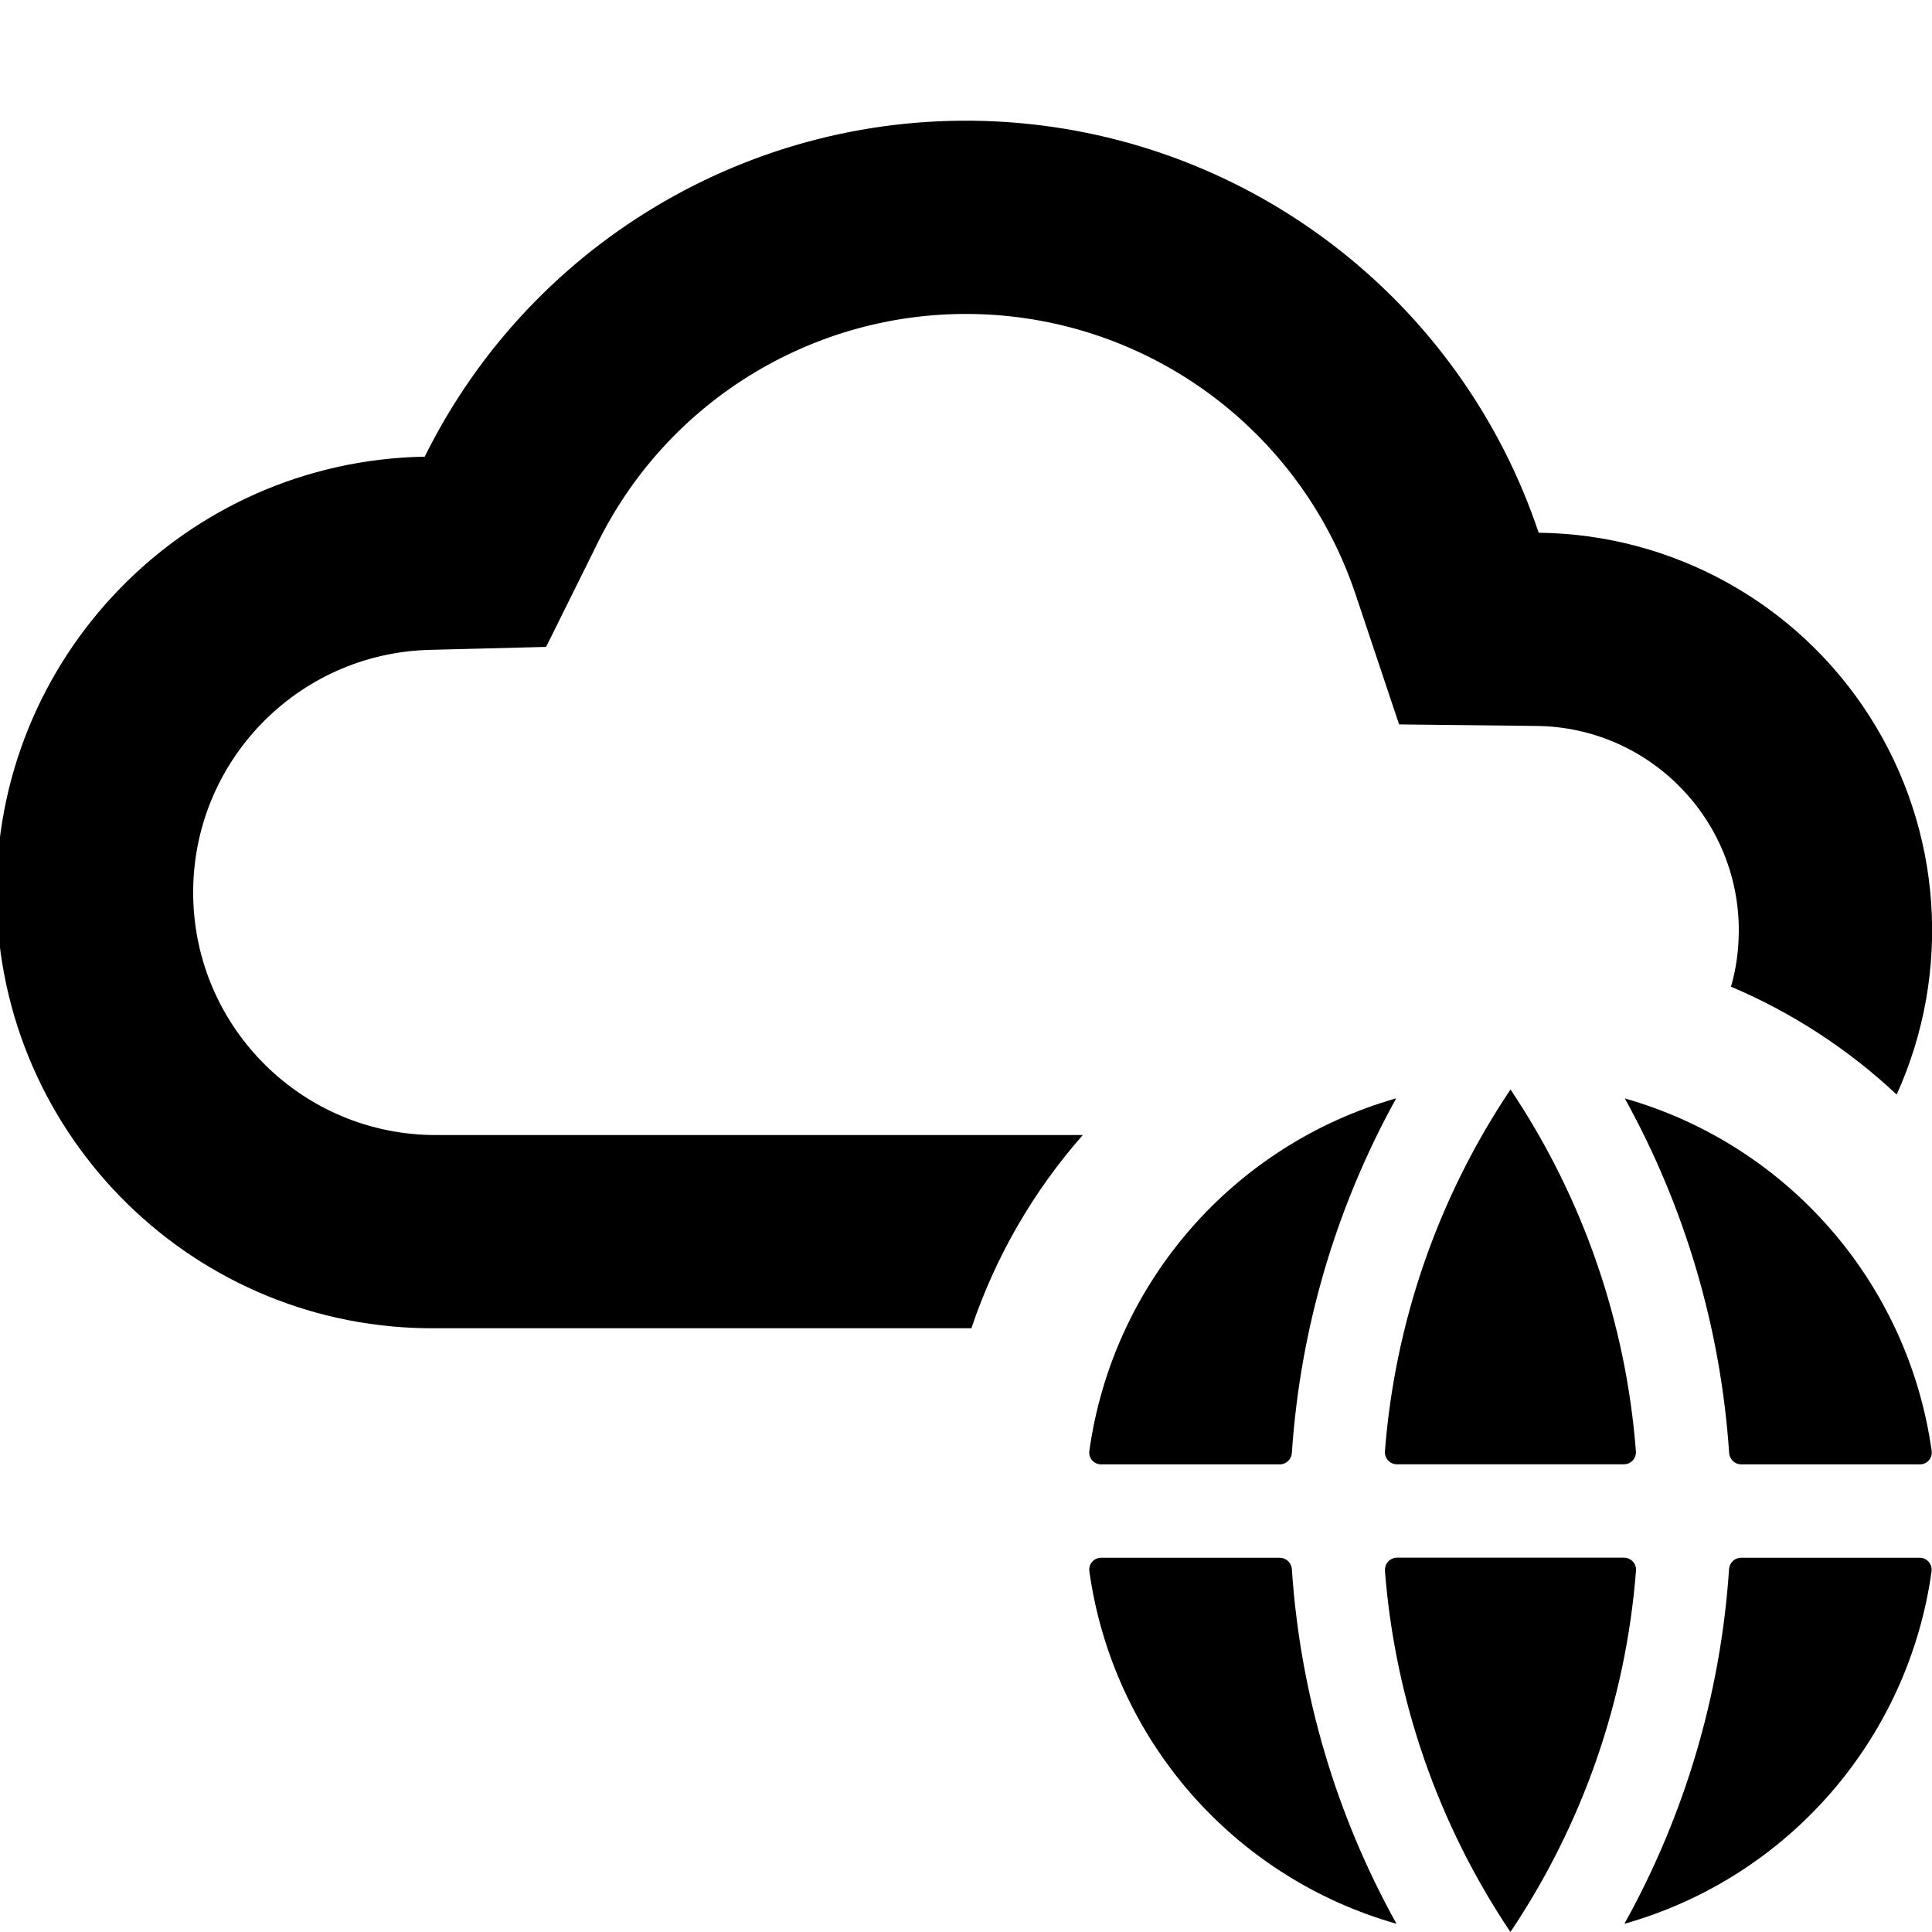
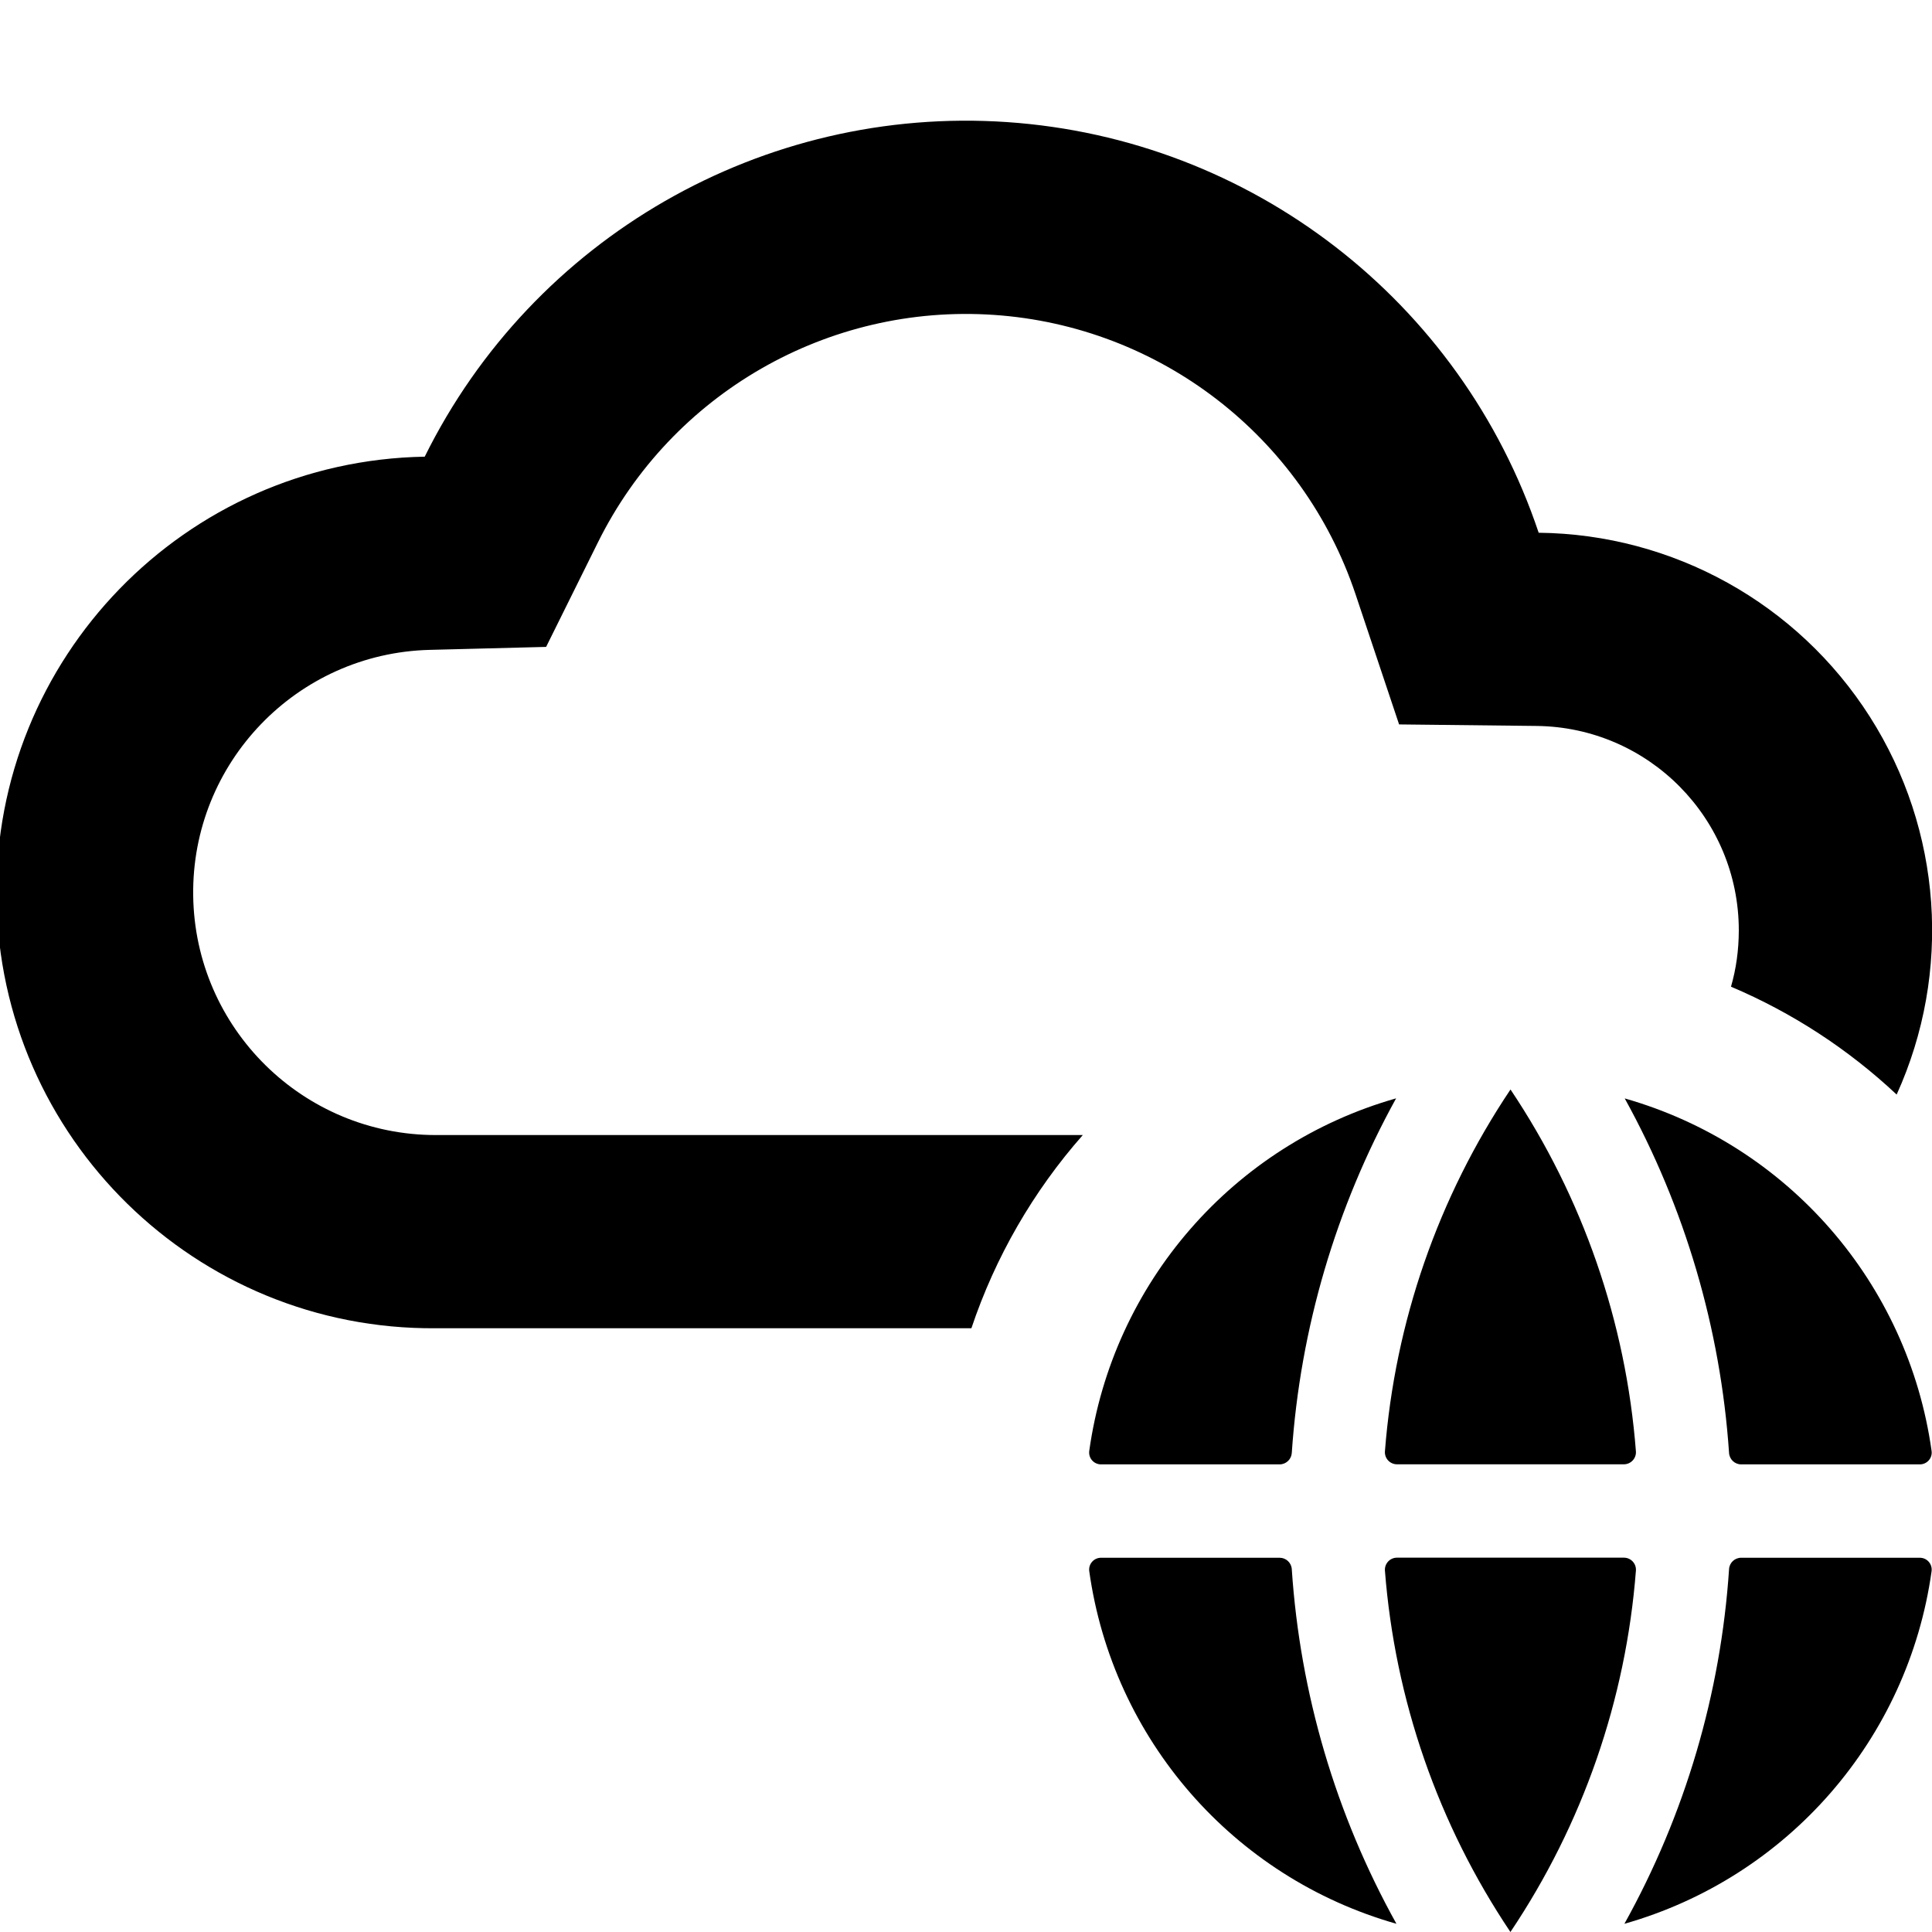
<svg width="24" height="24" viewBox="0 0 24 24">
-   <path d="m6.784 8.036-1.448.037a3.014 3.014 0 0 0 .078 6.027h8.037a7 7 0 0 0-1.384 2.4H5.414a5.414 5.414 0 0 1-.138-10.827 7.503 7.503 0 0 1 13.838.945 4.94 4.94 0 0 1 4.447 6.979 7 7 0 0 0-2.058-1.34q.096-.331.097-.698a2.54 2.54 0 0 0-2.512-2.541l-1.708-.019-.542-1.62a5.103 5.103 0 0 0-9.411-.64zm17.21 11.48a.147.147 0 0 0-.146-.165H21.63a.15.15 0 0 0-.151.141 10.5 10.5 0 0 1-1.3 4.406 5.31 5.31 0 0 0 3.816-4.381m.001-1.492a5.32 5.32 0 0 0-3.812-4.38 10.56 10.56 0 0 1 1.296 4.404c.005.08.071.142.15.142h2.22c.089 0 .158-.078.146-.166m-10.464 0a.147.147 0 0 0 .147.166h2.218c.08 0 .146-.063.151-.142a10.56 10.56 0 0 1 1.296-4.405 5.32 5.32 0 0 0-3.812 4.38m2.365 1.327c.08 0 .146.062.151.141a10.5 10.5 0 0 0 1.3 4.406 5.32 5.32 0 0 1-3.816-4.381.147.147 0 0 1 .147-.166zm1.308.159a.15.15 0 0 1 .149-.16h2.82c.087 0 .155.074.149.16A9.35 9.35 0 0 1 18.763 24a9.35 9.35 0 0 1-1.559-4.49m3.118-1.48a.15.15 0 0 1-.149.16h-2.82a.15.15 0 0 1-.149-.16 9.37 9.37 0 0 1 1.56-4.496 9.37 9.37 0 0 1 1.558 4.497" />
+   <path d="m6.784 8.036-1.448.037a3.014 3.014 0 0 0 .078 6.027h8.037a7 7 0 0 0-1.384 2.4H5.414a5.414 5.414 0 0 1-.138-10.827 7.503 7.503 0 0 1 13.838.945 4.94 4.94 0 0 1 4.447 6.979 7 7 0 0 0-2.058-1.34q.096-.331.097-.698a2.54 2.54 0 0 0-2.512-2.541l-1.708-.019-.542-1.62a5.103 5.103 0 0 0-9.411-.64zm17.211 11.48a.147.147 0 0 0-.147-.165H21.63a.15.15 0 0 0-.151.142 10.5 10.5 0 0 1-1.3 4.405 5.32 5.32 0 0 0 3.816-4.381m0-1.492a5.32 5.32 0 0 0-3.812-4.38 10.6 10.6 0 0 1 1.296 4.404c.005.08.071.142.15.142h2.22c.089 0 .158-.078.146-.166m-10.464 0a.147.147 0 0 0 .147.166h2.218c.08 0 .146-.063.151-.142a10.6 10.6 0 0 1 1.296-4.405 5.32 5.32 0 0 0-3.812 4.38m2.365 1.327c.08 0 .146.062.151.142a10.5 10.5 0 0 0 1.3 4.405 5.32 5.32 0 0 1-3.816-4.381.147.147 0 0 1 .147-.166zm1.308.159a.15.15 0 0 1 .149-.16h2.82c.087 0 .155.074.149.16A9.35 9.35 0 0 1 18.763 24a9.35 9.35 0 0 1-1.559-4.49m3.118-1.48a.15.15 0 0 1-.149.16h-2.82a.15.15 0 0 1-.149-.16 9.37 9.37 0 0 1 1.56-4.496 9.37 9.37 0 0 1 1.558 4.497" />
</svg>
